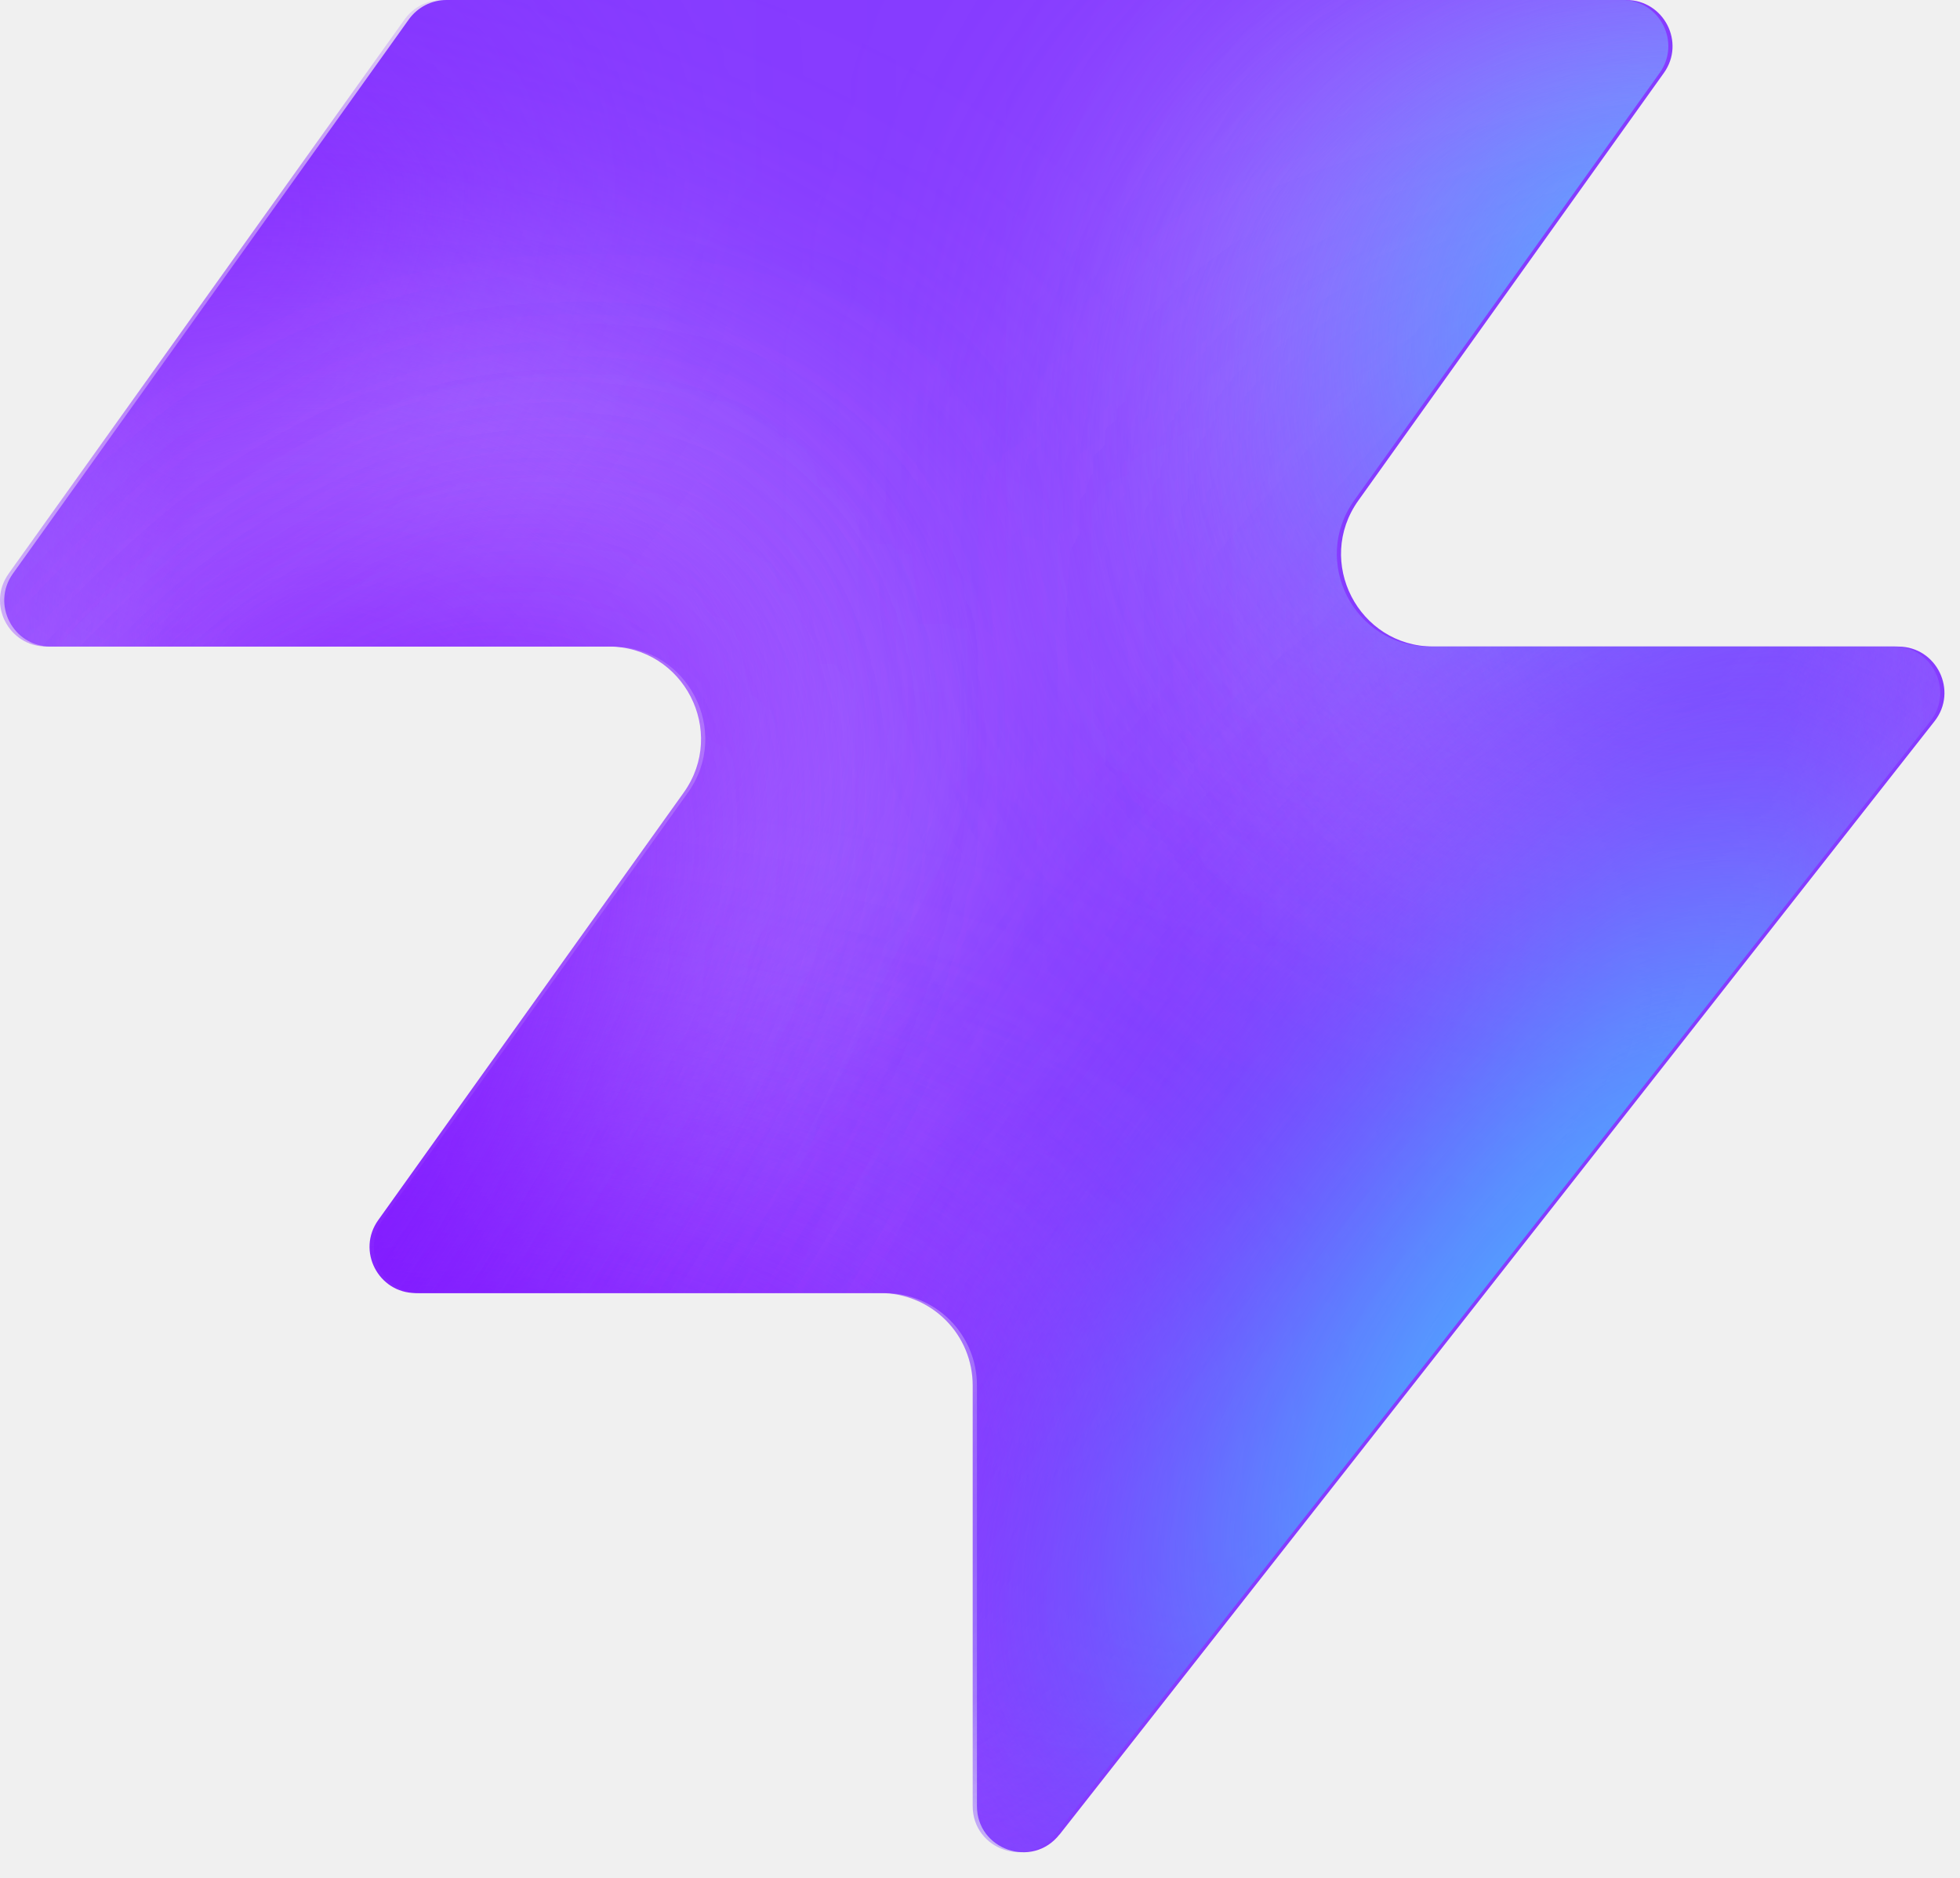
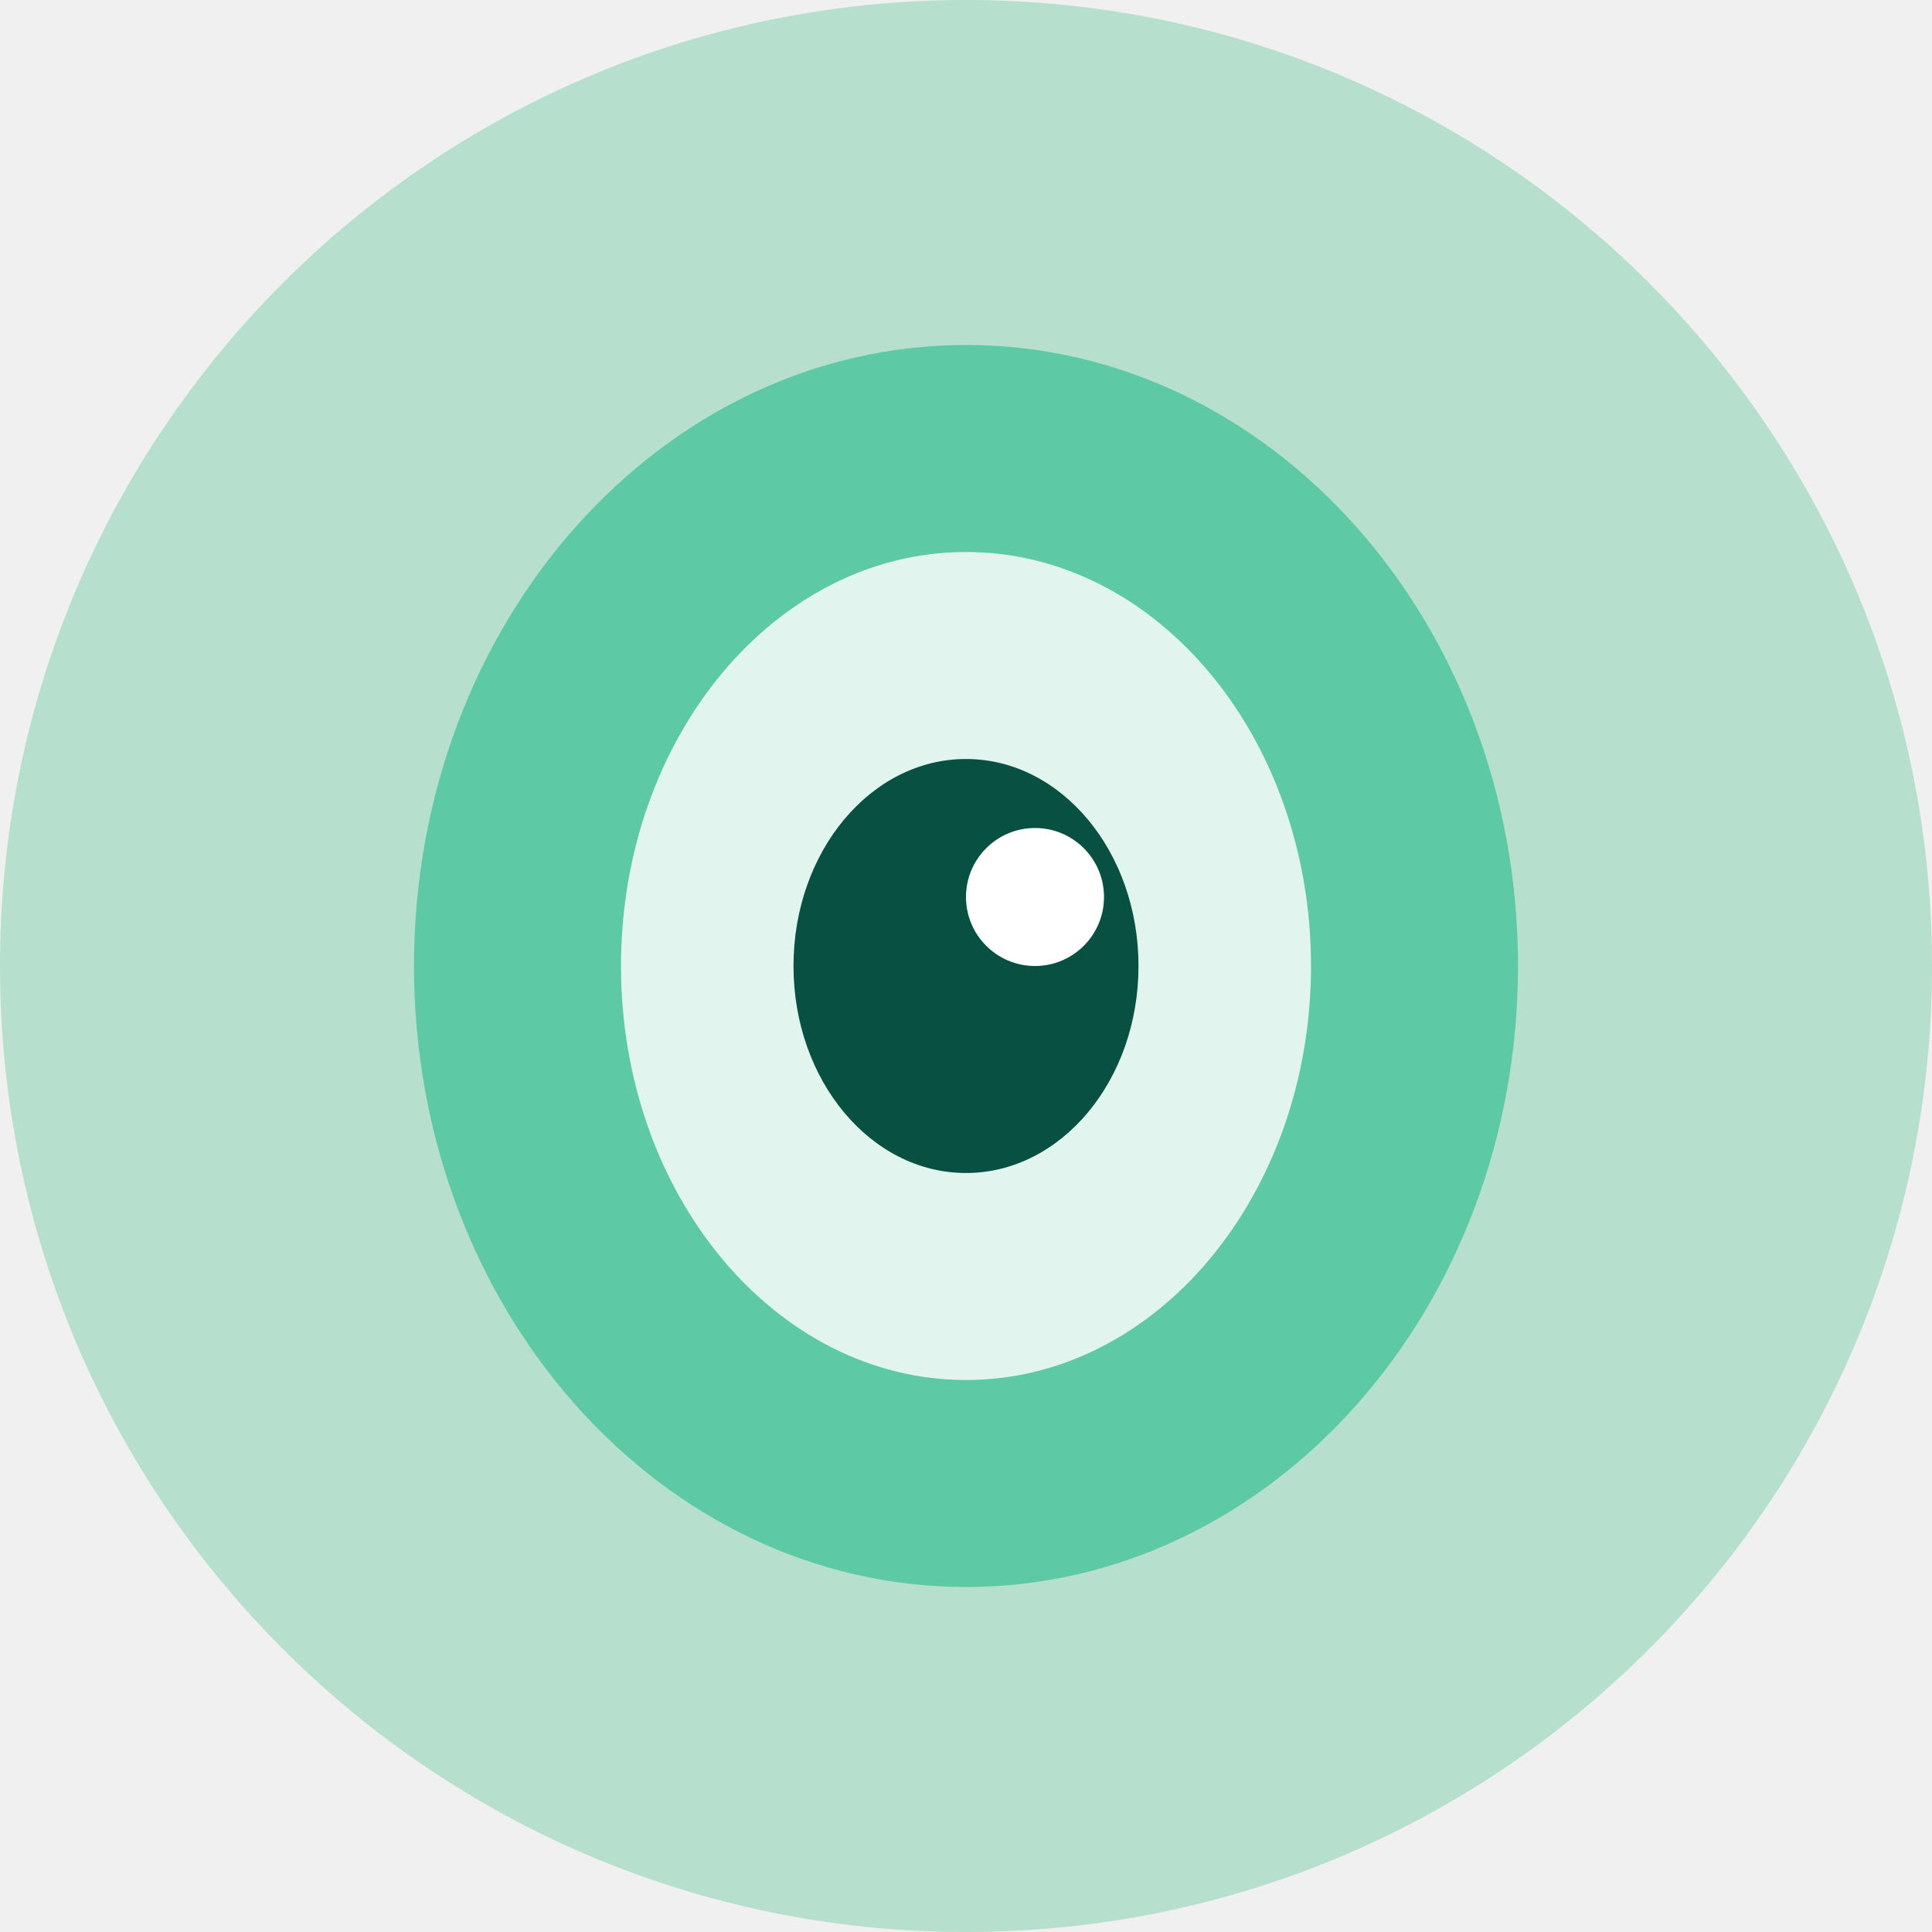
- <svg xmlns="http://www.w3.org/2000/svg" width="48" height="46" fill="none" viewBox="0 0 48 46">
-   <path fill="#863bff" d="M25.946 44.938c-.664.845-2.021.375-2.021-.698V33.937a2.26 2.26 0 0 0-2.262-2.262H10.287c-.92 0-1.456-1.04-.92-1.788l7.48-10.471c1.07-1.497 0-3.578-1.842-3.578H1.237c-.92 0-1.456-1.04-.92-1.788L10.013.474c.214-.297.556-.474.92-.474h28.894c.92 0 1.456 1.04.92 1.788l-7.48 10.471c-1.07 1.498 0 3.579 1.842 3.579h11.377c.943 0 1.473 1.088.89 1.83L25.947 44.94z" style="fill:#863bff;fill:color(display-p3 .525 .23 1);fill-opacity:1" />
-   <mask id="a" width="48" height="46" x="0" y="0" maskUnits="userSpaceOnUse" style="mask-type:alpha">
-     <path fill="#000" d="M25.842 44.938c-.664.844-2.021.375-2.021-.698V33.937a2.26 2.26 0 0 0-2.262-2.262H10.183c-.92 0-1.456-1.04-.92-1.788l7.48-10.471c1.07-1.498 0-3.579-1.842-3.579H1.133c-.92 0-1.456-1.04-.92-1.787L9.91.473c.214-.297.556-.474.92-.474h28.894c.92 0 1.456 1.04.92 1.788l-7.48 10.471c-1.07 1.498 0 3.578 1.842 3.578h11.377c.943 0 1.473 1.088.89 1.832L25.843 44.94z" style="fill:#000;fill-opacity:1" />
-   </mask>
-   <g mask="url(#a)">
-     <g filter="url(#b)">
-       <ellipse cx="5.508" cy="14.704" fill="#ede6ff" rx="5.508" ry="14.704" style="fill:#ede6ff;fill:color(display-p3 .927 .903 1);fill-opacity:1" transform="matrix(.00324 1 1 -.00324 -4.47 31.516)" />
-     </g>
-     <g filter="url(#c)">
-       <ellipse cx="10.399" cy="29.851" fill="#ede6ff" rx="10.399" ry="29.851" style="fill:#ede6ff;fill:color(display-p3 .927 .903 1);fill-opacity:1" transform="matrix(.00324 1 1 -.00324 -39.328 7.883)" />
-     </g>
-     <g filter="url(#d)">
-       <ellipse cx="5.508" cy="30.487" fill="#7e14ff" rx="5.508" ry="30.487" style="fill:#7e14ff;fill:color(display-p3 .492 .077 1);fill-opacity:1" transform="rotate(89.814 -25.913 -14.639)scale(1 -1)" />
-     </g>
-     <g filter="url(#e)">
-       <ellipse cx="5.508" cy="30.599" fill="#7e14ff" rx="5.508" ry="30.599" style="fill:#7e14ff;fill:color(display-p3 .492 .077 1);fill-opacity:1" transform="rotate(89.814 -32.644 -3.334)scale(1 -1)" />
-     </g>
-     <g filter="url(#f)">
-       <ellipse cx="5.508" cy="30.599" fill="#7e14ff" rx="5.508" ry="30.599" style="fill:#7e14ff;fill:color(display-p3 .492 .077 1);fill-opacity:1" transform="matrix(.00324 1 1 -.00324 -34.34 30.47)" />
-     </g>
-     <g filter="url(#g)">
-       <ellipse cx="14.072" cy="22.078" fill="#ede6ff" rx="14.072" ry="22.078" style="fill:#ede6ff;fill:color(display-p3 .927 .903 1);fill-opacity:1" transform="rotate(93.35 24.506 48.493)scale(-1 1)" />
-     </g>
-     <g filter="url(#h)">
-       <ellipse cx="3.47" cy="21.501" fill="#7e14ff" rx="3.47" ry="21.501" style="fill:#7e14ff;fill:color(display-p3 .492 .077 1);fill-opacity:1" transform="rotate(89.009 28.708 47.59)scale(-1 1)" />
-     </g>
-     <g filter="url(#i)">
-       <ellipse cx="3.47" cy="21.501" fill="#7e14ff" rx="3.47" ry="21.501" style="fill:#7e14ff;fill:color(display-p3 .492 .077 1);fill-opacity:1" transform="rotate(89.009 28.708 47.59)scale(-1 1)" />
-     </g>
-     <g filter="url(#j)">
-       <ellipse cx=".387" cy="8.972" fill="#7e14ff" rx="4.407" ry="29.108" style="fill:#7e14ff;fill:color(display-p3 .492 .077 1);fill-opacity:1" transform="rotate(39.51 .387 8.972)" />
-     </g>
-     <g filter="url(#k)">
-       <ellipse cx="47.523" cy="-6.092" fill="#7e14ff" rx="4.407" ry="29.108" style="fill:#7e14ff;fill:color(display-p3 .492 .077 1);fill-opacity:1" transform="rotate(37.892 47.523 -6.092)" />
-     </g>
-     <g filter="url(#l)">
-       <ellipse cx="41.412" cy="6.333" fill="#47bfff" rx="5.971" ry="9.665" style="fill:#47bfff;fill:color(display-p3 .28 .748 1);fill-opacity:1" transform="rotate(37.892 41.412 6.333)" />
-     </g>
-     <g filter="url(#m)">
-       <ellipse cx="-1.879" cy="38.332" fill="#7e14ff" rx="4.407" ry="29.108" style="fill:#7e14ff;fill:color(display-p3 .492 .077 1);fill-opacity:1" transform="rotate(37.892 -1.88 38.332)" />
-     </g>
-     <g filter="url(#n)">
-       <ellipse cx="-1.879" cy="38.332" fill="#7e14ff" rx="4.407" ry="29.108" style="fill:#7e14ff;fill:color(display-p3 .492 .077 1);fill-opacity:1" transform="rotate(37.892 -1.88 38.332)" />
-     </g>
-     <g filter="url(#o)">
-       <ellipse cx="35.651" cy="29.907" fill="#7e14ff" rx="4.407" ry="29.108" style="fill:#7e14ff;fill:color(display-p3 .492 .077 1);fill-opacity:1" transform="rotate(37.892 35.651 29.907)" />
-     </g>
-     <g filter="url(#p)">
-       <ellipse cx="38.418" cy="32.4" fill="#47bfff" rx="5.971" ry="15.297" style="fill:#47bfff;fill:color(display-p3 .28 .748 1);fill-opacity:1" transform="rotate(37.892 38.418 32.4)" />
-     </g>
-   </g>
-   <defs>
-     <filter id="b" width="60.045" height="41.654" x="-19.77" y="16.149" color-interpolation-filters="sRGB" filterUnits="userSpaceOnUse">
-       <feFlood flood-opacity="0" result="BackgroundImageFix" />
-       <feBlend in="SourceGraphic" in2="BackgroundImageFix" result="shape" />
-       <feGaussianBlur result="effect1_foregroundBlur_2002_17158" stdDeviation="7.659" />
-     </filter>
-     <filter id="c" width="90.34" height="51.437" x="-54.613" y="-7.533" color-interpolation-filters="sRGB" filterUnits="userSpaceOnUse">
-       <feFlood flood-opacity="0" result="BackgroundImageFix" />
-       <feBlend in="SourceGraphic" in2="BackgroundImageFix" result="shape" />
-       <feGaussianBlur result="effect1_foregroundBlur_2002_17158" stdDeviation="7.659" />
-     </filter>
-     <filter id="d" width="79.355" height="29.4" x="-49.64" y="2.03" color-interpolation-filters="sRGB" filterUnits="userSpaceOnUse">
-       <feFlood flood-opacity="0" result="BackgroundImageFix" />
-       <feBlend in="SourceGraphic" in2="BackgroundImageFix" result="shape" />
-       <feGaussianBlur result="effect1_foregroundBlur_2002_17158" stdDeviation="4.596" />
-     </filter>
-     <filter id="e" width="79.579" height="29.4" x="-45.045" y="20.029" color-interpolation-filters="sRGB" filterUnits="userSpaceOnUse">
-       <feFlood flood-opacity="0" result="BackgroundImageFix" />
-       <feBlend in="SourceGraphic" in2="BackgroundImageFix" result="shape" />
-       <feGaussianBlur result="effect1_foregroundBlur_2002_17158" stdDeviation="4.596" />
-     </filter>
-     <filter id="f" width="79.579" height="29.4" x="-43.513" y="21.178" color-interpolation-filters="sRGB" filterUnits="userSpaceOnUse">
-       <feFlood flood-opacity="0" result="BackgroundImageFix" />
-       <feBlend in="SourceGraphic" in2="BackgroundImageFix" result="shape" />
-       <feGaussianBlur result="effect1_foregroundBlur_2002_17158" stdDeviation="4.596" />
-     </filter>
-     <filter id="g" width="74.749" height="58.852" x="15.756" y="-17.901" color-interpolation-filters="sRGB" filterUnits="userSpaceOnUse">
-       <feFlood flood-opacity="0" result="BackgroundImageFix" />
-       <feBlend in="SourceGraphic" in2="BackgroundImageFix" result="shape" />
-       <feGaussianBlur result="effect1_foregroundBlur_2002_17158" stdDeviation="7.659" />
-     </filter>
-     <filter id="h" width="61.377" height="25.362" x="23.548" y="2.284" color-interpolation-filters="sRGB" filterUnits="userSpaceOnUse">
-       <feFlood flood-opacity="0" result="BackgroundImageFix" />
-       <feBlend in="SourceGraphic" in2="BackgroundImageFix" result="shape" />
-       <feGaussianBlur result="effect1_foregroundBlur_2002_17158" stdDeviation="4.596" />
-     </filter>
-     <filter id="i" width="61.377" height="25.362" x="23.548" y="2.284" color-interpolation-filters="sRGB" filterUnits="userSpaceOnUse">
-       <feFlood flood-opacity="0" result="BackgroundImageFix" />
-       <feBlend in="SourceGraphic" in2="BackgroundImageFix" result="shape" />
-       <feGaussianBlur result="effect1_foregroundBlur_2002_17158" stdDeviation="4.596" />
-     </filter>
-     <filter id="j" width="56.045" height="63.649" x="-27.636" y="-22.853" color-interpolation-filters="sRGB" filterUnits="userSpaceOnUse">
-       <feFlood flood-opacity="0" result="BackgroundImageFix" />
-       <feBlend in="SourceGraphic" in2="BackgroundImageFix" result="shape" />
-       <feGaussianBlur result="effect1_foregroundBlur_2002_17158" stdDeviation="4.596" />
-     </filter>
-     <filter id="k" width="54.814" height="64.646" x="20.116" y="-38.415" color-interpolation-filters="sRGB" filterUnits="userSpaceOnUse">
-       <feFlood flood-opacity="0" result="BackgroundImageFix" />
-       <feBlend in="SourceGraphic" in2="BackgroundImageFix" result="shape" />
-       <feGaussianBlur result="effect1_foregroundBlur_2002_17158" stdDeviation="4.596" />
-     </filter>
-     <filter id="l" width="33.541" height="35.313" x="24.641" y="-11.323" color-interpolation-filters="sRGB" filterUnits="userSpaceOnUse">
-       <feFlood flood-opacity="0" result="BackgroundImageFix" />
-       <feBlend in="SourceGraphic" in2="BackgroundImageFix" result="shape" />
-       <feGaussianBlur result="effect1_foregroundBlur_2002_17158" stdDeviation="4.596" />
-     </filter>
-     <filter id="m" width="54.814" height="64.646" x="-29.286" y="6.009" color-interpolation-filters="sRGB" filterUnits="userSpaceOnUse">
-       <feFlood flood-opacity="0" result="BackgroundImageFix" />
-       <feBlend in="SourceGraphic" in2="BackgroundImageFix" result="shape" />
-       <feGaussianBlur result="effect1_foregroundBlur_2002_17158" stdDeviation="4.596" />
-     </filter>
-     <filter id="n" width="54.814" height="64.646" x="-29.286" y="6.009" color-interpolation-filters="sRGB" filterUnits="userSpaceOnUse">
-       <feFlood flood-opacity="0" result="BackgroundImageFix" />
-       <feBlend in="SourceGraphic" in2="BackgroundImageFix" result="shape" />
-       <feGaussianBlur result="effect1_foregroundBlur_2002_17158" stdDeviation="4.596" />
-     </filter>
-     <filter id="o" width="54.814" height="64.646" x="8.244" y="-2.416" color-interpolation-filters="sRGB" filterUnits="userSpaceOnUse">
-       <feFlood flood-opacity="0" result="BackgroundImageFix" />
-       <feBlend in="SourceGraphic" in2="BackgroundImageFix" result="shape" />
-       <feGaussianBlur result="effect1_foregroundBlur_2002_17158" stdDeviation="4.596" />
-     </filter>
-     <filter id="p" width="39.409" height="43.623" x="18.713" y="10.588" color-interpolation-filters="sRGB" filterUnits="userSpaceOnUse">
-       <feFlood flood-opacity="0" result="BackgroundImageFix" />
-       <feBlend in="SourceGraphic" in2="BackgroundImageFix" result="shape" />
-       <feGaussianBlur result="effect1_foregroundBlur_2002_17158" stdDeviation="4.596" />
-     </filter>
-   </defs>
+ <svg xmlns="http://www.w3.org/2000/svg" width="32" height="32" viewBox="0 0 28 28" fill="none">
+   <circle cx="14" cy="14" r="14" fill="#B6E0CD" />
+   <ellipse cx="14" cy="14" rx="8" ry="9" fill="#5DCAA5" />
+   <ellipse cx="14" cy="14" rx="5" ry="6" fill="#E1F5EE" />
+   <ellipse cx="14" cy="14" rx="2.5" ry="3" fill="#085041" />
+   <ellipse cx="15" cy="13" rx="1" ry="1" fill="#fff" />
</svg>
